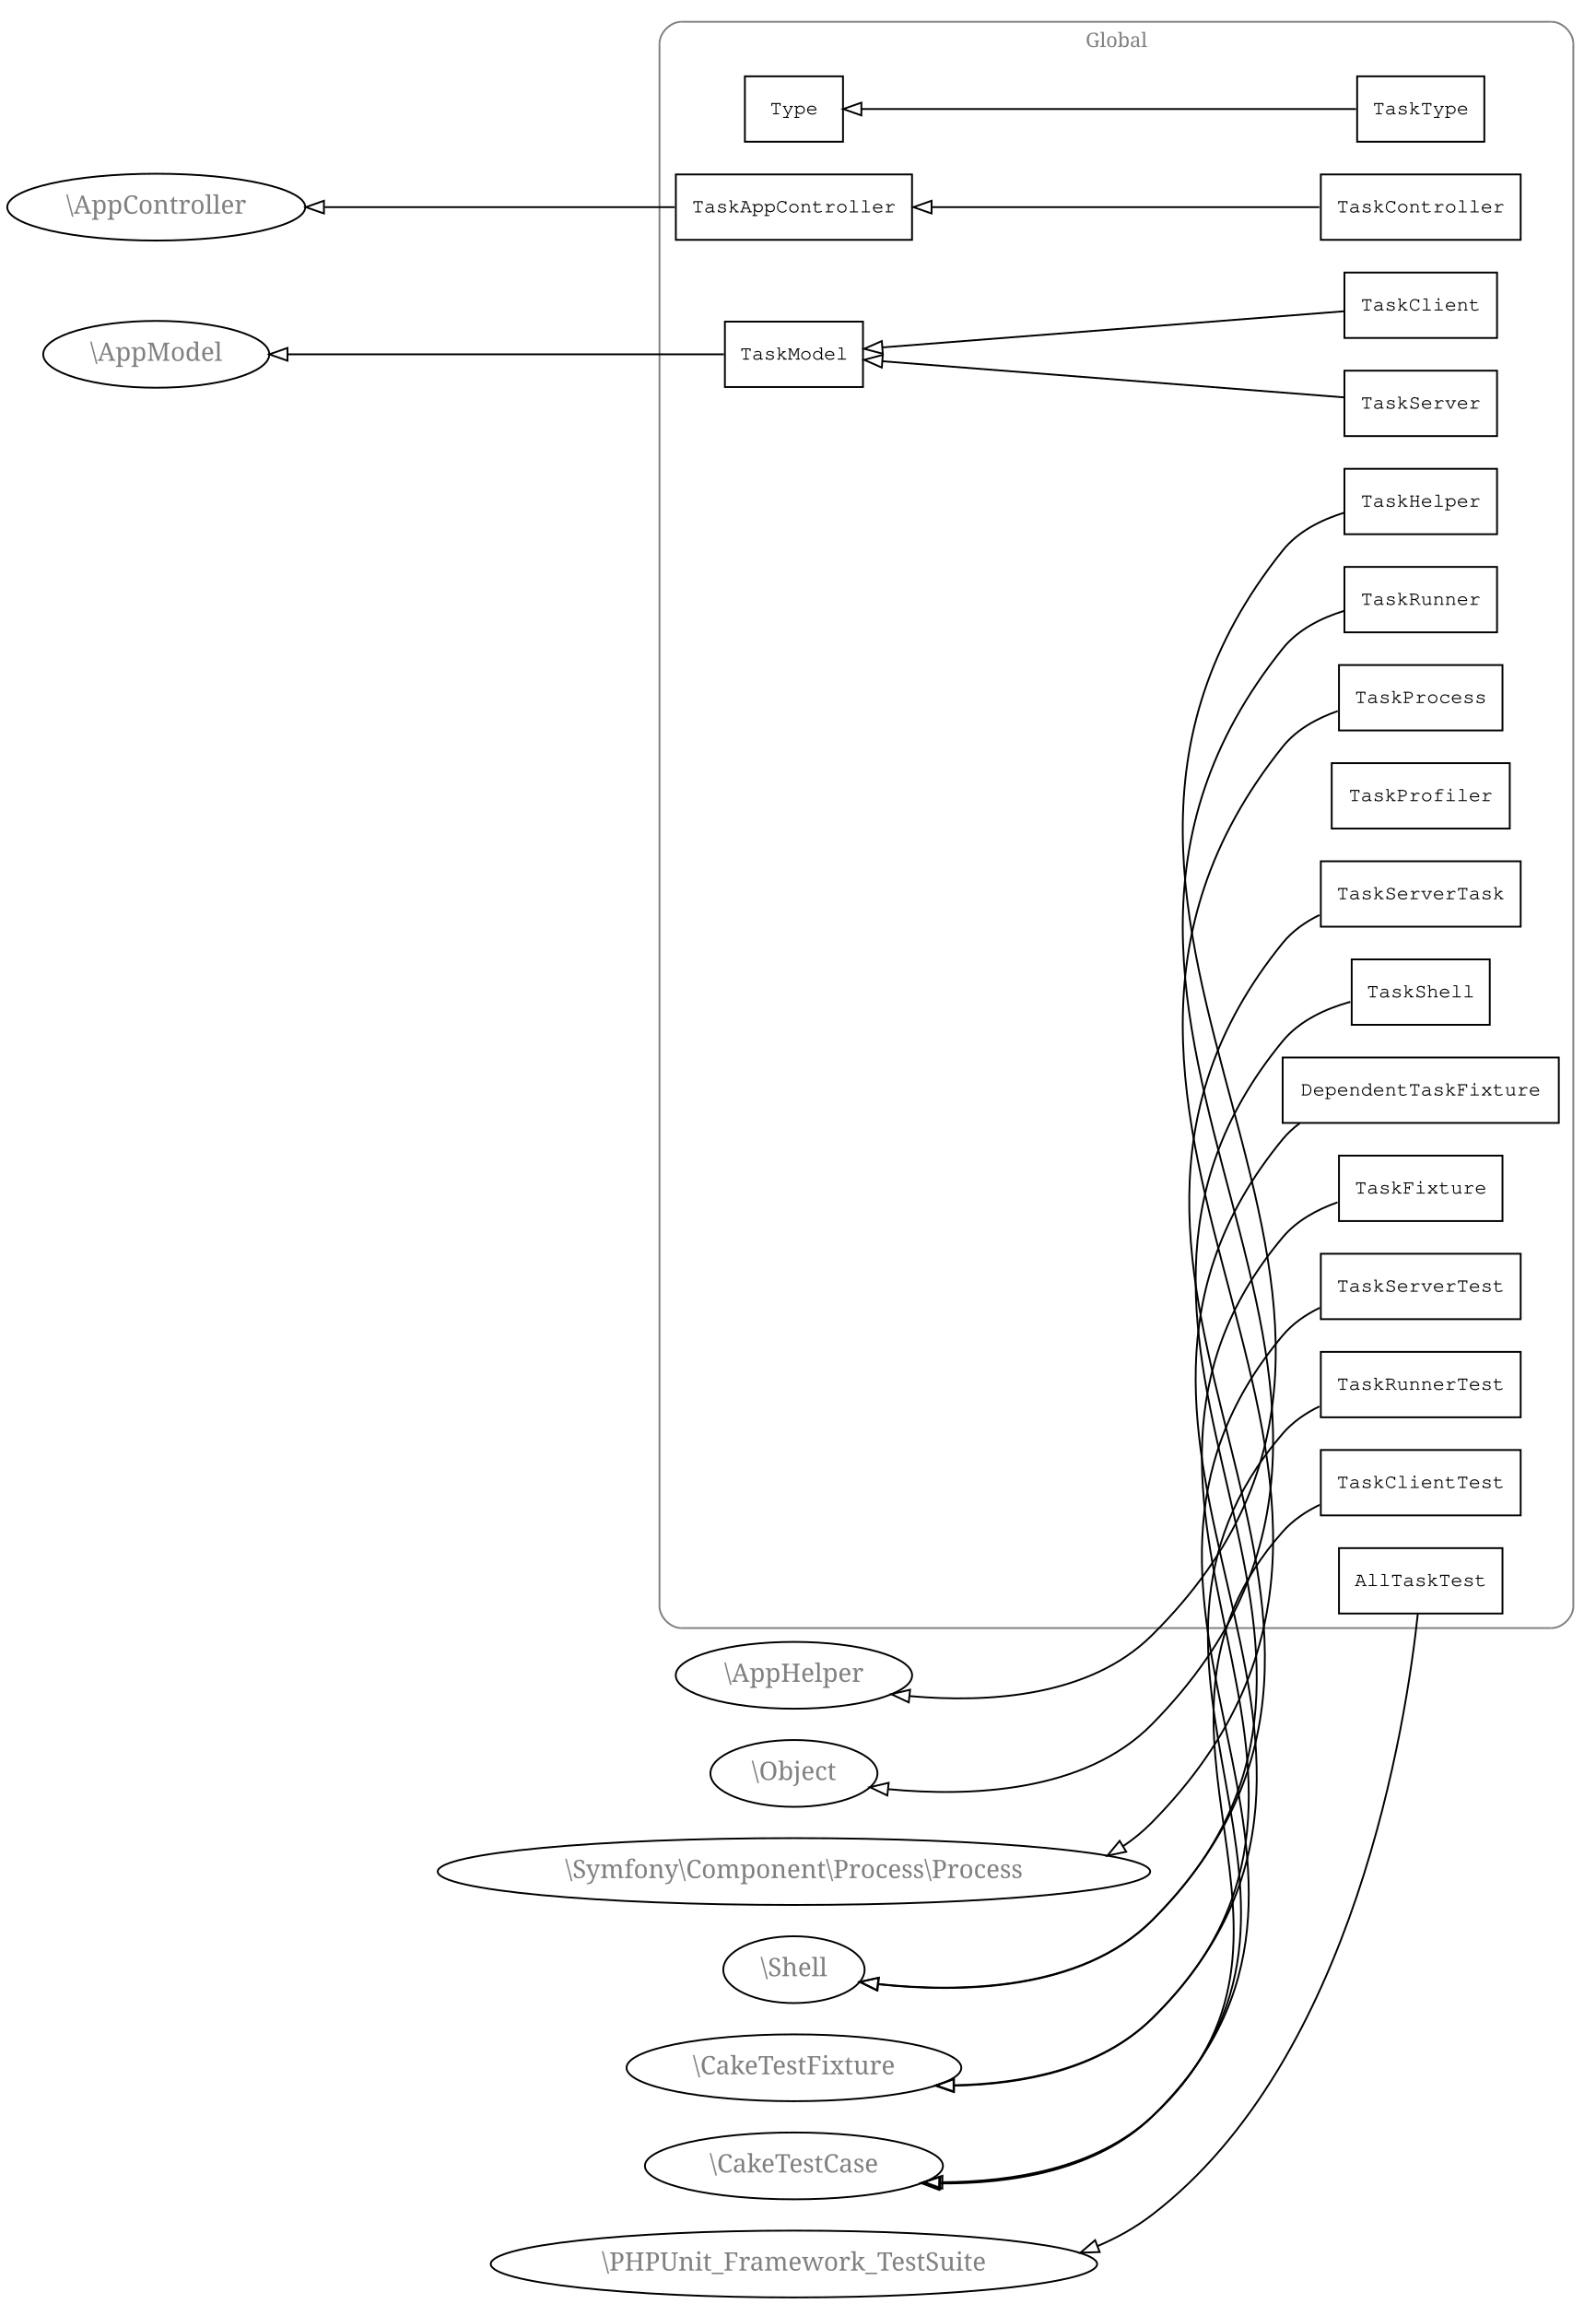
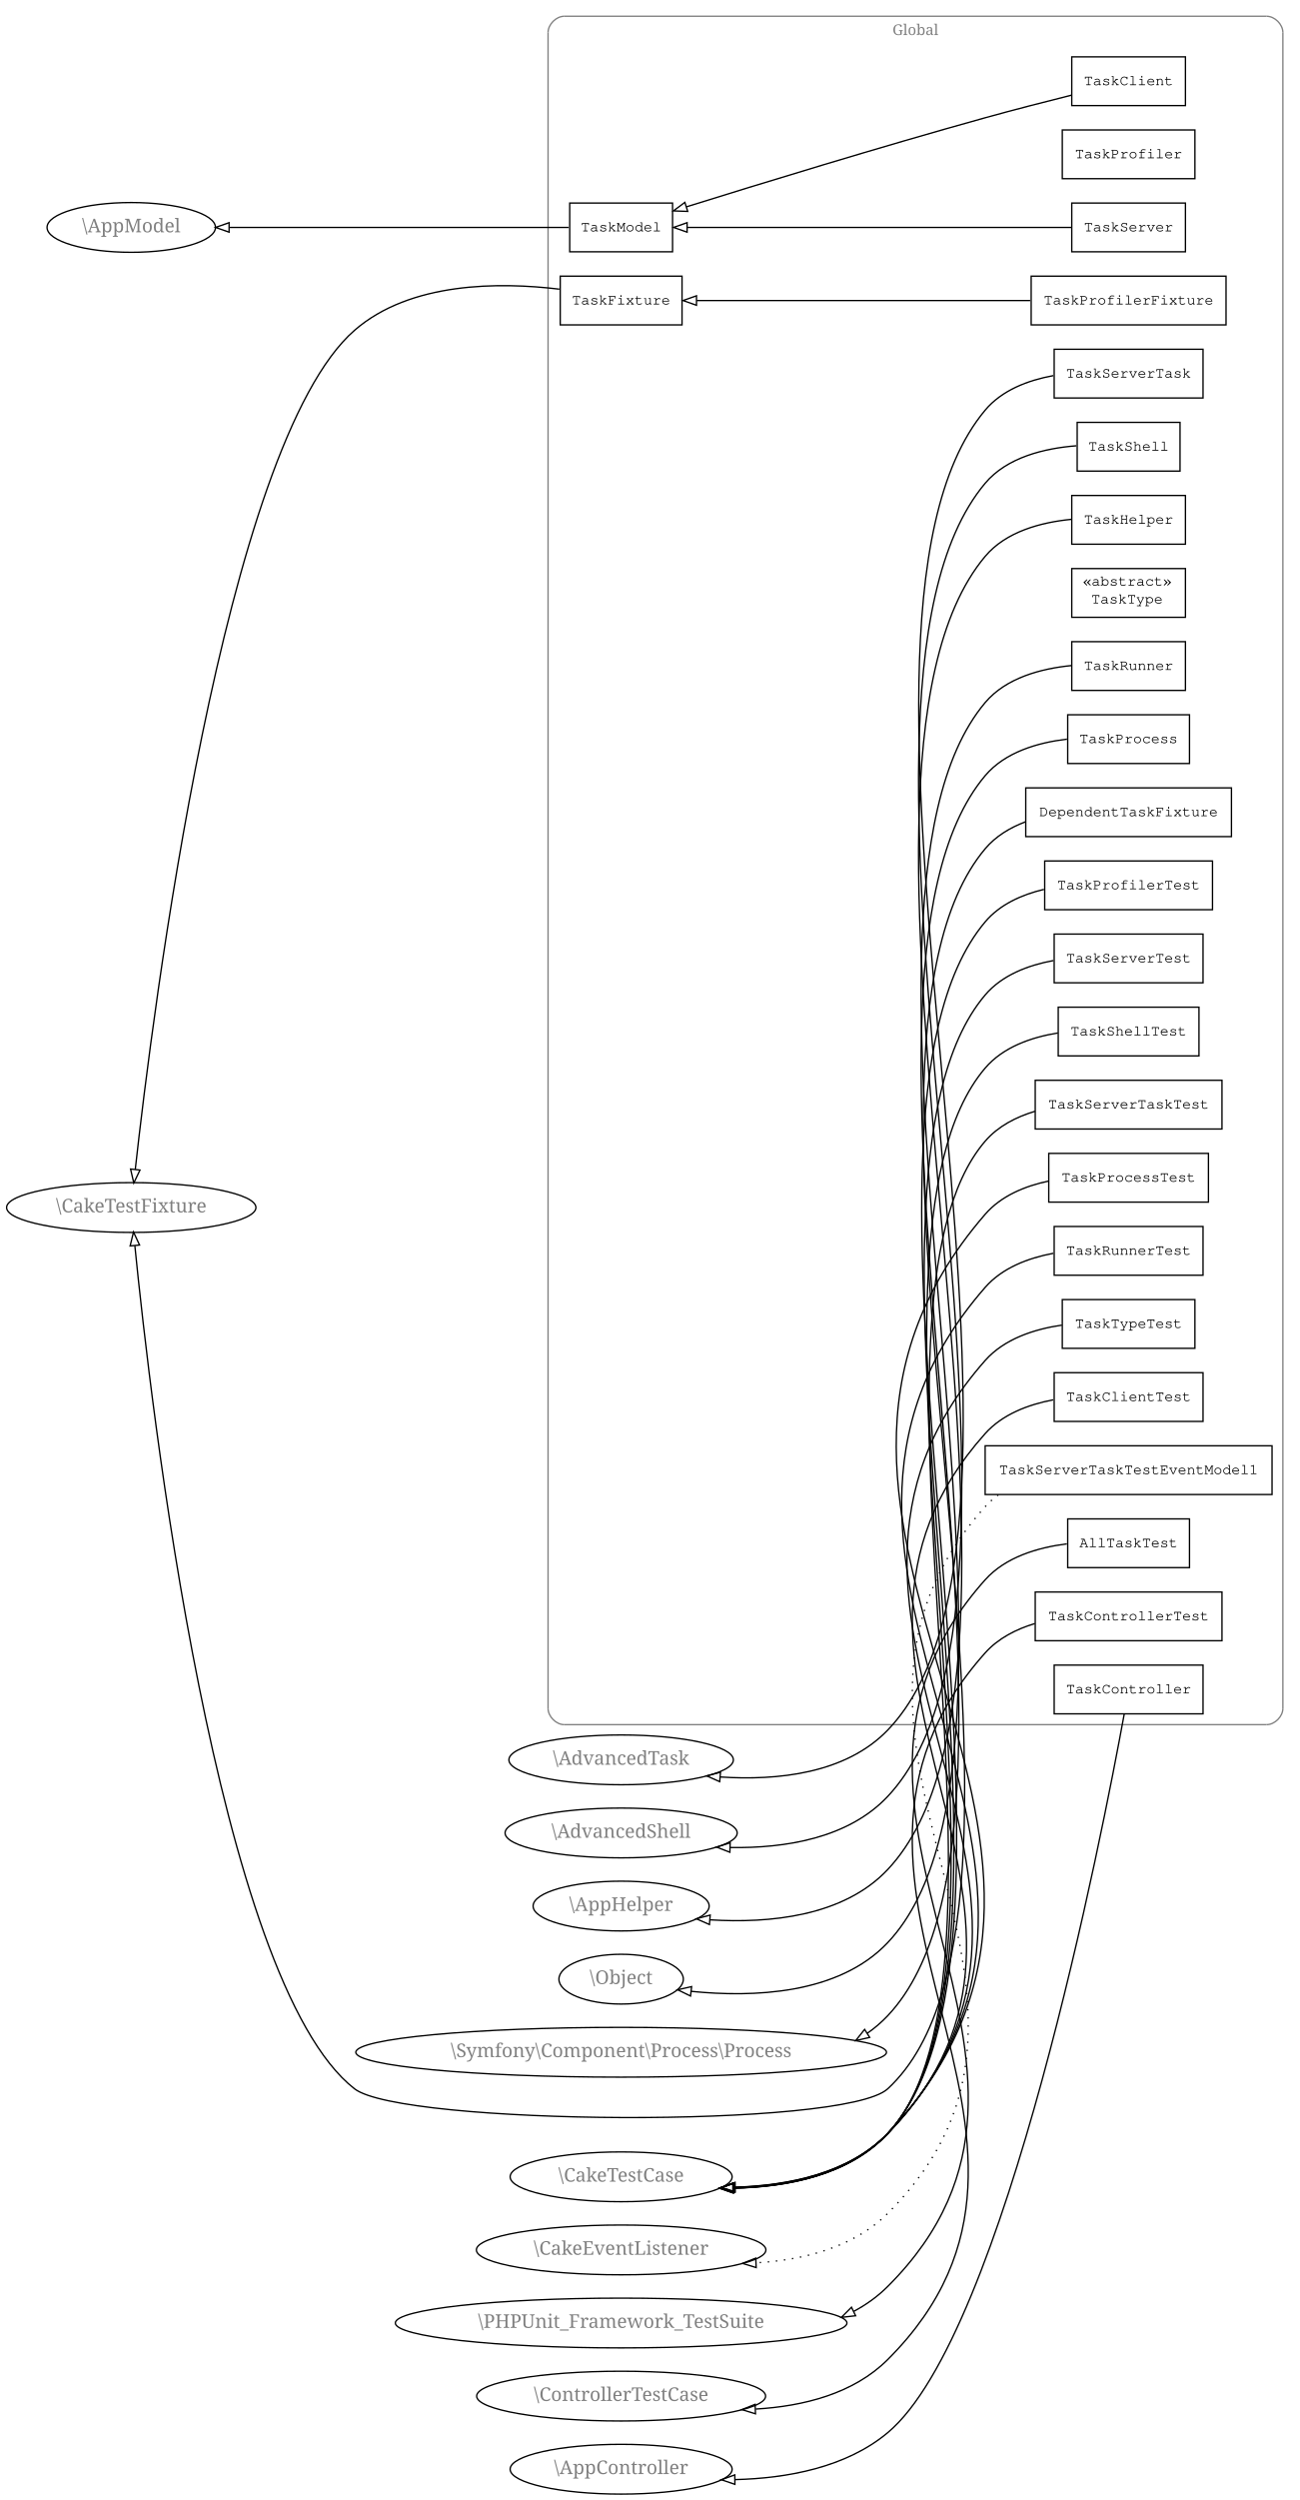
- <svg xmlns="http://www.w3.org/2000/svg" width="878pt" height="1268pt" viewBox="0.00 0.00 878.00 1268.00">
-   <g id="graph1" class="graph" transform="scale(1 1) rotate(0) translate(4 1264)">
-     <polygon fill="white" stroke="white" points="-4,5 -4,-1264 875,-1264 875,5 -4,5" />
+ <svg xmlns="http://www.w3.org/2000/svg" width="960pt" height="1846pt" viewBox="0.00 0.00 960.00 1846.00">
+   <g id="graph1" class="graph" transform="scale(1 1) rotate(0) translate(4 1842)">
+     <polygon fill="white" stroke="white" points="-4,5 -4,-1842 957,-1842 957,5 -4,5" />
    <g id="graph2" class="cluster">
-       <polyline fill="none" stroke="gray" points="371,-368 850,-368 " />
-       <path fill="none" stroke="gray" d="M850,-368C856,-368 862,-374 862,-380" />
-       <polyline fill="none" stroke="gray" points="862,-380 862,-1240 " />
-       <path fill="none" stroke="gray" d="M862,-1240C862,-1246 856,-1252 850,-1252" />
-       <polyline fill="none" stroke="gray" points="850,-1252 371,-1252 " />
-       <path fill="none" stroke="gray" d="M371,-1252C365,-1252 359,-1246 359,-1240" />
-       <polyline fill="none" stroke="gray" points="359,-1240 359,-380 " />
-       <path fill="none" stroke="gray" d="M359,-380C359,-374 365,-368 371,-368" />
-       <text text-anchor="middle" x="610.5" y="-1238.1" font-family="Times Roman,serif" font-size="11.00" fill="gray">Global</text>
+       <polyline fill="none" stroke="gray" points="413,-568 932,-568 " />
+       <path fill="none" stroke="gray" d="M932,-568C938,-568 944,-574 944,-580" />
+       <polyline fill="none" stroke="gray" points="944,-580 944,-1818 " />
+       <path fill="none" stroke="gray" d="M944,-1818C944,-1824 938,-1830 932,-1830" />
+       <polyline fill="none" stroke="gray" points="932,-1830 413,-1830 " />
+       <path fill="none" stroke="gray" d="M413,-1830C407,-1830 401,-1824 401,-1818" />
+       <polyline fill="none" stroke="gray" points="401,-1818 401,-580 " />
+       <path fill="none" stroke="gray" d="M401,-580C401,-574 407,-568 413,-568" />
+       <text text-anchor="middle" x="672.5" y="-1816.1" font-family="Times Roman,serif" font-size="11.00" fill="gray">Global</text>
    </g>
    <g id="node2" class="node">
-       <polygon fill="none" stroke="black" points="820,-1006 736,-1006 736,-970 820,-970 820,-1006" />
-       <text text-anchor="middle" x="778" y="-985.1" font-family="Courier,monospace" font-size="11.00">TaskHelper</text>
+       <polygon fill="none" stroke="black" points="493,-1692 417,-1692 417,-1656 493,-1656 493,-1692" />
+       <text text-anchor="middle" x="455" y="-1671.1" font-family="Courier,monospace" font-size="11.00">TaskModel</text>
+     </g>
+     <g id="node28" class="node">
+       <ellipse fill="none" stroke="black" cx="93" cy="-1674" rx="62.225" ry="18.385" />
+       <text text-anchor="middle" x="93" y="-1670.4" font-family="Times Roman,serif" font-size="14.00" fill="gray">\AppModel</text>
+     </g>
+     <g id="edge3" class="edge">
+       <path fill="none" stroke="black" d="M416.26,-1674C356.596,-1674 241.219,-1674 165.674,-1674" />
+       <polygon fill="none" stroke="black" points="165.288,-1670.5 155.288,-1674 165.288,-1677.5 165.288,-1670.5" />
+     </g>
+     <g id="node3" class="node">
+       <polygon fill="none" stroke="black" points="872,-1692 788,-1692 788,-1656 872,-1656 872,-1692" />
+       <text text-anchor="middle" x="830" y="-1671.1" font-family="Courier,monospace" font-size="11.00">TaskServer</text>
+     </g>
+     <g id="edge5" class="edge">
+       <path fill="none" stroke="black" d="M787.712,-1674C717.645,-1674 577.87,-1674 503.756,-1674" />
+       <polygon fill="none" stroke="black" points="503.748,-1670.5 493.748,-1674 503.748,-1677.5 503.748,-1670.5" />
+     </g>
+     <g id="node4" class="node">
+       <polygon fill="none" stroke="black" points="879,-1746 781,-1746 781,-1710 879,-1710 879,-1746" />
+       <text text-anchor="middle" x="830" y="-1725.1" font-family="Courier,monospace" font-size="11.00">TaskProfiler</text>
+     </g>
+     <g id="node5" class="node">
+       <polygon fill="none" stroke="black" points="872,-1800 788,-1800 788,-1764 872,-1764 872,-1800" />
+       <text text-anchor="middle" x="830" y="-1779.1" font-family="Courier,monospace" font-size="11.00">TaskClient</text>
+     </g>
+     <g id="edge7" class="edge">
+       <path fill="none" stroke="black" d="M787.849,-1771.71C768.365,-1766.83 744.951,-1760.82 724,-1755 646.359,-1733.43 556.892,-1705.97 503.201,-1689.2" />
+       <polygon fill="none" stroke="black" points="504.192,-1685.84 493.603,-1686.2 502.102,-1692.52 504.192,-1685.84" />
+     </g>
+     <g id="node6" class="node">
+       <polygon fill="none" stroke="black" points="885,-1584 775,-1584 775,-1548 885,-1548 885,-1584" />
+       <text text-anchor="middle" x="830" y="-1563.1" font-family="Courier,monospace" font-size="11.00">TaskServerTask</text>
+     </g>
+     <g id="node32" class="node">
+       <ellipse fill="none" stroke="black" cx="455" cy="-542" rx="82.939" ry="18.385" />
+       <text text-anchor="middle" x="455" y="-538.4" font-family="Times Roman,serif" font-size="14.00" fill="gray">\AdvancedTask</text>
+     </g>
+     <g id="edge9" class="edge">
+       <path fill="none" stroke="black" d="M774.305,-1564.51C755.608,-1561.08 736.381,-1553.77 724,-1539 584.447,-1372.49 802.716,-720.477 652,-564 620.902,-531.713 570.447,-526.587 528.385,-529.341" />
+       <polygon fill="none" stroke="black" points="527.85,-525.873 518.167,-530.172 528.418,-532.85 527.85,-525.873" />
+     </g>
+     <g id="node7" class="node">
+       <polygon fill="none" stroke="black" points="868,-1530 792,-1530 792,-1494 868,-1494 868,-1530" />
+       <text text-anchor="middle" x="830" y="-1509.1" font-family="Courier,monospace" font-size="11.00">TaskShell</text>
+     </g>
+     <g id="node34" class="node">
+       <ellipse fill="none" stroke="black" cx="455" cy="-488" rx="85.768" ry="18.385" />
+       <text text-anchor="middle" x="455" y="-484.4" font-family="Times Roman,serif" font-size="14.00" fill="gray">\AdvancedShell</text>
+     </g>
+     <g id="edge11" class="edge">
+       <path fill="none" stroke="black" d="M791.342,-1512.69C768.204,-1510.89 740.227,-1504.35 724,-1485 585.128,-1319.37 800.02,-672.513 652,-515 622.906,-484.04 576.256,-476.608 535.654,-477.237" />
+       <polygon fill="none" stroke="black" points="535.359,-473.744 525.476,-477.561 535.582,-480.74 535.359,-473.744" />
+     </g>
+     <g id="node8" class="node">
+       <polygon fill="none" stroke="black" points="872,-1476 788,-1476 788,-1440 872,-1440 872,-1476" />
+       <text text-anchor="middle" x="830" y="-1455.1" font-family="Courier,monospace" font-size="11.00">TaskHelper</text>
+     </g>
+     <g id="node36" class="node">
+       <ellipse fill="none" stroke="black" cx="455" cy="-434" rx="65.054" ry="18.385" />
+       <text text-anchor="middle" x="455" y="-430.4" font-family="Times Roman,serif" font-size="14.00" fill="gray">\AppHelper</text>
+     </g>
+     <g id="edge13" class="edge">
+       <path fill="none" stroke="black" d="M787.917,-1458.39C765.498,-1456.22 739.434,-1449.41 724,-1431 585.128,-1265.37 800.02,-618.513 652,-461 619.281,-426.183 564.358,-421.121 520.805,-423.817" />
+       <polygon fill="none" stroke="black" points="520.268,-420.348 510.566,-424.604 520.805,-427.327 520.268,-420.348" />
+     </g>
+     <g id="node9" class="node">
+       <polygon fill="none" stroke="black" points="872,-1368 788,-1368 788,-1332 872,-1332 872,-1368" />
+       <text text-anchor="middle" x="830" y="-1347.1" font-family="Courier,monospace" font-size="11.00">TaskRunner</text>
+     </g>
+     <g id="node38" class="node">
+       <ellipse fill="none" stroke="black" cx="455" cy="-380" rx="45.962" ry="18.385" />
+       <text text-anchor="middle" x="455" y="-376.4" font-family="Times Roman,serif" font-size="14.00" fill="gray">\Object</text>
+     </g>
+     <g id="edge15" class="edge">
+       <path fill="none" stroke="black" d="M787.948,-1350.37C765.538,-1348.18 739.474,-1341.38 724,-1323 592.475,-1166.82 792.15,-555.489 652,-407 615.619,-368.454 552.013,-366.433 506.927,-370.989" />
+       <polygon fill="none" stroke="black" points="506.284,-367.54 496.75,-372.16 507.084,-374.494 506.284,-367.54" />
+     </g>
+     <g id="node10" class="node">
+       <polygon fill="none" stroke="black" points="872,-1422 788,-1422 788,-1386 872,-1386 872,-1422" />
+       <text text-anchor="start" x="796" y="-1409.43" font-family="Courier,monospace" font-size="11.00">«abstract»</text>
+       <text text-anchor="start" x="802.5" y="-1396.23" font-family="Courier,monospace" font-size="11.00">TaskType</text>
+     </g>
+     <g id="node11" class="node">
+       <polygon fill="none" stroke="black" points="875,-1314 785,-1314 785,-1278 875,-1278 875,-1314" />
+       <text text-anchor="middle" x="830" y="-1293.1" font-family="Courier,monospace" font-size="11.00">TaskProcess</text>
+     </g>
+     <g id="node40" class="node">
+       <ellipse fill="none" stroke="black" cx="455" cy="-326" rx="196.075" ry="18.385" />
+       <text text-anchor="middle" x="455" y="-322.4" font-family="Times Roman,serif" font-size="14.00" fill="gray">\Symfony\Component\Process\Process</text>
+     </g>
+     <g id="edge17" class="edge">
+       <path fill="none" stroke="black" d="M784.466,-1295.99C762.888,-1293.45 738.679,-1286.43 724,-1269 592.475,-1112.82 792.15,-501.489 652,-353 647.413,-348.14 642.393,-343.86 637.032,-340.102" />
+       <polygon fill="none" stroke="black" points="638.664,-336.993 628.339,-334.615 634.927,-342.912 638.664,-336.993" />
+     </g>
+     <g id="node12" class="node">
+       <polygon fill="none" stroke="black" points="906,-1260 754,-1260 754,-1224 906,-1224 906,-1260" />
+       <text text-anchor="middle" x="830" y="-1239.1" font-family="Courier,monospace" font-size="11.00">DependentTaskFixture</text>
+     </g>
+     <g id="node42" class="node">
+       <ellipse fill="none" stroke="black" cx="93" cy="-950" rx="92.13" ry="18.385" />
+       <text text-anchor="middle" x="93" y="-946.4" font-family="Times Roman,serif" font-size="14.00" fill="gray">\CakeTestFixture</text>
+     </g>
+     <g id="edge19" class="edge">
+       <path fill="none" stroke="black" d="M753.774,-1234.91C742.368,-1230.63 731.829,-1224.3 724,-1215 592.475,-1058.82 801.93,-437.607 652,-299 619.854,-269.282 292.55,-272.115 258,-299 156.156,-378.251 107.071,-807.188 95.652,-921.82" />
+       <polygon fill="none" stroke="black" points="92.155,-921.616 94.664,-931.909 99.121,-922.298 92.155,-921.616" />
+     </g>
+     <g id="node13" class="node">
+       <polygon fill="none" stroke="black" points="902,-1638 758,-1638 758,-1602 902,-1602 902,-1638" />
+       <text text-anchor="middle" x="830" y="-1617.1" font-family="Courier,monospace" font-size="11.00">TaskProfilerFixture</text>
+     </g>
+     <g id="node14" class="node">
+       <polygon fill="none" stroke="black" points="500,-1638 410,-1638 410,-1602 500,-1602 500,-1638" />
+       <text text-anchor="middle" x="455" y="-1617.1" font-family="Courier,monospace" font-size="11.00">TaskFixture</text>
+     </g>
+     <g id="edge21" class="edge">
+       <path fill="none" stroke="black" d="M757.252,-1620C685.176,-1620 576.342,-1620 510.824,-1620" />
+       <polygon fill="none" stroke="black" points="510.693,-1616.5 500.693,-1620 510.693,-1623.5 510.693,-1616.5" />
+     </g>
+     <g id="edge23" class="edge">
+       <path fill="none" stroke="black" d="M409.359,-1628.39C365.269,-1633.71 299.269,-1633.93 258,-1598 161.199,-1513.72 108.522,-1091.6 95.964,-978.121" />
+       <polygon fill="none" stroke="black" points="99.437,-977.687 94.874,-968.125 92.479,-978.446 99.437,-977.687" />
+     </g>
+     <g id="node15" class="node">
+       <polygon fill="none" stroke="black" points="885,-828 775,-828 775,-792 885,-792 885,-828" />
+       <text text-anchor="middle" x="830" y="-807.1" font-family="Courier,monospace" font-size="11.00">TaskClientTest</text>
+     </g>
+     <g id="node46" class="node">
+       <ellipse fill="none" stroke="black" cx="455" cy="-234" rx="82.024" ry="18.385" />
+       <text text-anchor="middle" x="455" y="-230.4" font-family="Times Roman,serif" font-size="14.00" fill="gray">\CakeTestCase</text>
+     </g>
+     <g id="edge25" class="edge">
+       <path fill="none" stroke="black" d="M774.269,-807.96C755.796,-804.44 736.726,-797.223 724,-783 569.31,-610.104 814.177,-431.893 652,-266 623.256,-236.597 578.829,-227.578 539.435,-226.362" />
+       <polygon fill="none" stroke="black" points="539.326,-222.86 529.276,-226.214 539.224,-229.86 539.326,-222.86" />
+     </g>
+     <g id="node16" class="node">
+       <polygon fill="none" stroke="black" points="892,-1206 768,-1206 768,-1170 892,-1170 892,-1206" />
+       <text text-anchor="middle" x="830" y="-1185.1" font-family="Courier,monospace" font-size="11.00">TaskProfilerTest</text>
+     </g>
+     <g id="edge27" class="edge">
+       <path fill="none" stroke="black" d="M767.441,-1185.01C751.031,-1181.12 734.899,-1173.92 724,-1161 595.332,-1008.5 787.28,-412.67 652,-266 623.521,-235.124 577.839,-226.314 537.632,-225.596" />
+       <polygon fill="none" stroke="black" points="537.548,-222.096 527.542,-225.579 537.536,-229.096 537.548,-222.096" />
+     </g>
+     <g id="node17" class="node">
+       <polygon fill="none" stroke="black" points="885,-1152 775,-1152 775,-1116 885,-1116 885,-1152" />
+       <text text-anchor="middle" x="830" y="-1131.1" font-family="Courier,monospace" font-size="11.00">TaskServerTest</text>
+     </g>
+     <g id="edge29" class="edge">
+       <path fill="none" stroke="black" d="M774.399,-1132.43C755.712,-1128.99 736.467,-1121.7 724,-1107 602.676,-963.948 779.525,-403.553 652,-266 623.551,-235.314 578.103,-226.458 538.025,-225.665" />
+       <polygon fill="none" stroke="black" points="537.978,-222.165 527.965,-225.629 537.952,-229.165 537.978,-222.165" />
+     </g>
+     <g id="node18" class="node">
+       <polygon fill="none" stroke="black" points="882,-1098 778,-1098 778,-1062 882,-1062 882,-1098" />
+       <text text-anchor="middle" x="830" y="-1077.1" font-family="Courier,monospace" font-size="11.00">TaskShellTest</text>
+     </g>
+     <g id="edge31" class="edge">
+       <path fill="none" stroke="black" d="M777.752,-1078.96C758.063,-1075.78 737.25,-1068.53 724,-1053 610.018,-919.395 771.773,-394.439 652,-266 623.462,-235.397 578.008,-226.546 537.95,-225.735" />
+       <polygon fill="none" stroke="black" points="537.91,-222.235 527.896,-225.693 537.881,-229.235 537.91,-222.235" />
+     </g>
+     <g id="node19" class="node">
+       <polygon fill="none" stroke="black" points="899,-1044 761,-1044 761,-1008 899,-1008 899,-1044" />
+       <text text-anchor="middle" x="830" y="-1023.1" font-family="Courier,monospace" font-size="11.00">TaskServerTaskTest</text>
+     </g>
+     <g id="edge33" class="edge">
+       <path fill="none" stroke="black" d="M760.975,-1021.13C746.914,-1016.95 733.528,-1010.09 724,-999 617.356,-874.839 764.025,-385.328 652,-266 623.469,-235.609 578.247,-226.715 538.323,-225.825" />
+       <polygon fill="none" stroke="black" points="538.322,-222.325 528.301,-225.763 538.279,-229.325 538.322,-222.325" />
+     </g>
+     <g id="node20" class="node">
+       <polygon fill="none" stroke="black" points="936,-774 724,-774 724,-738 936,-738 936,-774" />
+       <text text-anchor="middle" x="830" y="-753.1" font-family="Courier,monospace" font-size="11.00">TaskServerTaskTestEventModel1</text>
+     </g>
+     <g id="node52" class="node">
+       <ellipse fill="none" stroke="black" cx="455" cy="-180" rx="106.98" ry="18.385" />
+       <text text-anchor="middle" x="455" y="-176.4" font-family="Times Roman,serif" font-size="14.00" fill="gray">\CakeEventListener</text>
+     </g>
+     <g id="edge35" class="edge">
+       <path fill="none" stroke="black" stroke-dasharray="1,5" d="M733.645,-737.709C730.153,-735.147 726.91,-732.257 724,-729 567.957,-554.362 817.673,-372.531 652,-207 626.828,-181.85 589.99,-172.576 554.96,-170.47" />
+       <polygon fill="none" stroke="black" points="554.787,-166.96 544.652,-170.047 554.501,-173.954 554.787,-166.96" />
+     </g>
+     <g id="node21" class="node">
+       <polygon fill="none" stroke="black" points="875,-720 785,-720 785,-684 875,-684 875,-720" />
+       <text text-anchor="middle" x="830" y="-699.1" font-family="Courier,monospace" font-size="11.00">AllTaskTest</text>
+     </g>
+     <g id="node54" class="node">
+       <ellipse fill="none" stroke="black" cx="455" cy="-126" rx="166.877" ry="18.385" />
+       <text text-anchor="middle" x="455" y="-122.4" font-family="Times Roman,serif" font-size="14.00" fill="gray">\PHPUnit_Framework_TestSuite</text>
+     </g>
+     <g id="edge37" class="edge">
+       <path fill="none" stroke="black" d="M784.356,-701.557C763.02,-698.871 739.057,-691.852 724,-675 567.957,-500.362 817.673,-318.531 652,-153 644.505,-145.511 635.976,-139.43 626.768,-134.527" />
+       <polygon fill="none" stroke="black" points="628.271,-131.366 617.743,-130.179 625.233,-137.673 628.271,-131.366" />
    </g>
    <g id="node22" class="node">
-       <ellipse fill="none" stroke="black" cx="433" cy="-342" rx="65.054" ry="18.385" />
-       <text text-anchor="middle" x="433" y="-338.4" font-family="Times Roman,serif" font-size="14.00" fill="gray">\AppHelper</text>
-     </g>
-     <g id="edge3" class="edge">
-       <path fill="none" stroke="black" d="M735.887,-981.844C723.184,-977.918 710.397,-971.497 702,-961 535.048,-752.307 819.809,-552.144 630,-364 595.833,-330.132 540.238,-326.693 496.805,-330.548" />
-       <polygon fill="none" stroke="black" points="496.197,-327.092 486.611,-331.604 496.918,-334.055 496.197,-327.092" />
-     </g>
-     <g id="node3" class="node">
-       <polygon fill="none" stroke="black" points="813,-1222 743,-1222 743,-1186 813,-1186 813,-1222" />
-       <text text-anchor="middle" x="778" y="-1201.1" font-family="Courier,monospace" font-size="11.00">TaskType</text>
-     </g>
-     <g id="node4" class="node">
-       <polygon fill="none" stroke="black" points="460,-1222 406,-1222 406,-1186 460,-1186 460,-1222" />
-       <text text-anchor="middle" x="433" y="-1201.1" font-family="Courier,monospace" font-size="11.00">Type</text>
-     </g>
-     <g id="edge5" class="edge">
-       <path fill="none" stroke="black" d="M742.378,-1204C676.684,-1204 537.067,-1204 470.205,-1204" />
-       <polygon fill="none" stroke="black" points="470.121,-1200.5 460.121,-1204 470.121,-1207.5 470.121,-1200.5" />
-     </g>
-     <g id="node5" class="node">
-       <polygon fill="none" stroke="black" points="820,-952 736,-952 736,-916 820,-916 820,-952" />
-       <text text-anchor="middle" x="778" y="-931.1" font-family="Courier,monospace" font-size="11.00">TaskRunner</text>
+       <polygon fill="none" stroke="black" points="889,-990 771,-990 771,-954 889,-954 889,-990" />
+       <text text-anchor="middle" x="830" y="-969.1" font-family="Courier,monospace" font-size="11.00">TaskProcessTest</text>
+     </g>
+     <g id="edge39" class="edge">
+       <path fill="none" stroke="black" d="M770.969,-969.58C753.449,-965.875 735.808,-958.64 724,-945 525.381,-715.557 860.561,-486.445 652,-266 623.352,-235.719 578.123,-226.832 538.225,-225.918" />
+       <polygon fill="none" stroke="black" points="538.233,-222.418 528.209,-225.849 538.185,-229.418 538.233,-222.418" />
+     </g>
+     <g id="node23" class="node">
+       <polygon fill="none" stroke="black" points="885,-936 775,-936 775,-900 885,-900 885,-936" />
+       <text text-anchor="middle" x="830" y="-915.1" font-family="Courier,monospace" font-size="11.00">TaskRunnerTest</text>
+     </g>
+     <g id="edge41" class="edge">
+       <path fill="none" stroke="black" d="M774.357,-916.178C755.78,-912.694 736.619,-905.445 724,-891 540.039,-680.423 845.084,-468.245 652,-266 623.386,-236.028 578.515,-227.076 538.821,-226.045" />
+       <polygon fill="none" stroke="black" points="538.619,-222.543 528.586,-225.947 538.552,-229.543 538.619,-222.543" />
+     </g>
+     <g id="node24" class="node">
+       <polygon fill="none" stroke="black" points="879,-882 781,-882 781,-846 879,-846 879,-882" />
+       <text text-anchor="middle" x="830" y="-861.1" font-family="Courier,monospace" font-size="11.00">TaskTypeTest</text>
+     </g>
+     <g id="edge43" class="edge">
+       <path fill="none" stroke="black" d="M780.751,-863.155C760.325,-860.167 738.142,-853.014 724,-837 554.683,-645.274 829.621,-450.059 652,-266 623.336,-236.297 578.689,-227.309 539.142,-226.189" />
+       <polygon fill="none" stroke="black" points="538.985,-222.687 528.944,-226.067 538.901,-229.686 538.985,-222.687" />
    </g>
    <g id="node25" class="node">
-       <ellipse fill="none" stroke="black" cx="433" cy="-288" rx="45.962" ry="18.385" />
-       <text text-anchor="middle" x="433" y="-284.4" font-family="Times Roman,serif" font-size="14.00" fill="gray">\Object</text>
-     </g>
-     <g id="edge7" class="edge">
-       <path fill="none" stroke="black" d="M735.894,-927.839C723.191,-923.913 710.402,-917.493 702,-907 536.323,-700.112 815.991,-503.836 630,-315 592.919,-277.351 529.746,-275.073 484.943,-279.327" />
-       <polygon fill="none" stroke="black" points="484.392,-275.866 474.829,-280.426 485.149,-282.825 484.392,-275.866" />
-     </g>
-     <g id="node6" class="node">
-       <polygon fill="none" stroke="black" points="823,-898 733,-898 733,-862 823,-862 823,-898" />
-       <text text-anchor="middle" x="778" y="-877.1" font-family="Courier,monospace" font-size="11.00">TaskProcess</text>
-     </g>
-     <g id="node27" class="node">
-       <ellipse fill="none" stroke="black" cx="433" cy="-234" rx="196.075" ry="18.385" />
-       <text text-anchor="middle" x="433" y="-230.4" font-family="Times Roman,serif" font-size="14.00" fill="gray">\Symfony\Component\Process\Process</text>
-     </g>
-     <g id="edge9" class="edge">
-       <path fill="none" stroke="black" d="M732.322,-872.668C720.831,-868.673 709.615,-862.509 702,-853 536.323,-646.112 815.991,-449.836 630,-261 625.117,-256.043 619.782,-251.699 614.096,-247.902" />
-       <polygon fill="none" stroke="black" points="615.895,-244.9 605.527,-242.723 612.275,-250.891 615.895,-244.9" />
-     </g>
-     <g id="node7" class="node">
-       <polygon fill="none" stroke="black" points="833,-790 723,-790 723,-754 833,-754 833,-790" />
-       <text text-anchor="middle" x="778" y="-769.1" font-family="Courier,monospace" font-size="11.00">TaskServerTask</text>
-     </g>
-     <g id="node29" class="node">
-       <ellipse fill="none" stroke="black" cx="433" cy="-180" rx="38.891" ry="18.385" />
-       <text text-anchor="middle" x="433" y="-176.4" font-family="Times Roman,serif" font-size="14.00" fill="gray">\Shell</text>
-     </g>
-     <g id="edge11" class="edge">
-       <path fill="none" stroke="black" d="M722.252,-760.418C714.51,-756.641 707.379,-751.635 702,-745 550.076,-557.604 800.314,-377.855 630,-207 591.11,-167.987 524.162,-167.119 479.244,-172" />
-       <polygon fill="none" stroke="black" points="478.674,-168.544 469.172,-173.231 479.522,-175.492 478.674,-168.544" />
-     </g>
-     <g id="node8" class="node">
-       <polygon fill="none" stroke="black" points="816,-736 740,-736 740,-700 816,-700 816,-736" />
-       <text text-anchor="middle" x="778" y="-715.1" font-family="Courier,monospace" font-size="11.00">TaskShell</text>
-     </g>
-     <g id="edge13" class="edge">
-       <path fill="none" stroke="black" d="M739.224,-712.64C725.531,-708.809 711.253,-702.245 702,-691 563.809,-523.071 784.66,-359.896 630,-207 590.94,-168.385 524.336,-167.34 479.514,-172.08" />
-       <polygon fill="none" stroke="black" points="478.975,-168.62 469.46,-173.279 479.804,-175.571 478.975,-168.62" />
-     </g>
-     <g id="node9" class="node">
-       <polygon fill="none" stroke="black" points="498,-1168 368,-1168 368,-1132 498,-1132 498,-1168" />
-       <text text-anchor="middle" x="433" y="-1147.1" font-family="Courier,monospace" font-size="11.00">TaskAppController</text>
-     </g>
-     <g id="node32" class="node">
-       <ellipse fill="none" stroke="black" cx="82" cy="-1150" rx="82.024" ry="18.385" />
-       <text text-anchor="middle" x="82" y="-1146.4" font-family="Times Roman,serif" font-size="14.00" fill="gray">\AppController</text>
-     </g>
-     <g id="edge15" class="edge">
-       <path fill="none" stroke="black" d="M367.391,-1150C313.09,-1150 235.301,-1150 174.648,-1150" />
-       <polygon fill="none" stroke="black" points="174.301,-1146.5 164.301,-1150 174.301,-1153.5 174.301,-1146.5" />
-     </g>
-     <g id="node10" class="node">
-       <polygon fill="none" stroke="black" points="833,-1168 723,-1168 723,-1132 833,-1132 833,-1168" />
-       <text text-anchor="middle" x="778" y="-1147.1" font-family="Courier,monospace" font-size="11.00">TaskController</text>
-     </g>
-     <g id="edge17" class="edge">
-       <path fill="none" stroke="black" d="M722.186,-1150C664.259,-1150 573.282,-1150 508.857,-1150" />
-       <polygon fill="none" stroke="black" points="508.755,-1146.5 498.755,-1150 508.755,-1153.5 508.755,-1146.5" />
-     </g>
-     <g id="node11" class="node">
-       <polygon fill="none" stroke="black" points="827,-844 729,-844 729,-808 827,-808 827,-844" />
-       <text text-anchor="middle" x="778" y="-823.1" font-family="Courier,monospace" font-size="11.00">TaskProfiler</text>
-     </g>
-     <g id="node12" class="node">
-       <polygon fill="none" stroke="black" points="820,-1114 736,-1114 736,-1078 820,-1078 820,-1114" />
-       <text text-anchor="middle" x="778" y="-1093.1" font-family="Courier,monospace" font-size="11.00">TaskClient</text>
-     </g>
-     <g id="node14" class="node">
-       <polygon fill="none" stroke="black" points="471,-1087 395,-1087 395,-1051 471,-1051 471,-1087" />
-       <text text-anchor="middle" x="433" y="-1066.1" font-family="Courier,monospace" font-size="11.00">TaskModel</text>
-     </g>
-     <g id="edge19" class="edge">
-       <path fill="none" stroke="black" d="M735.696,-1092.69C671.431,-1087.66 549.526,-1078.12 481.673,-1072.81" />
-       <polygon fill="none" stroke="black" points="481.908,-1069.32 471.665,-1072.03 481.362,-1076.3 481.908,-1069.32" />
-     </g>
-     <g id="node13" class="node">
-       <polygon fill="none" stroke="black" points="820,-1060 736,-1060 736,-1024 820,-1024 820,-1060" />
-       <text text-anchor="middle" x="778" y="-1039.1" font-family="Courier,monospace" font-size="11.00">TaskServer</text>
-     </g>
-     <g id="edge21" class="edge">
-       <path fill="none" stroke="black" d="M735.696,-1045.31C671.431,-1050.34 549.526,-1059.88 481.673,-1065.19" />
-       <polygon fill="none" stroke="black" points="481.362,-1061.7 471.665,-1065.97 481.908,-1068.68 481.362,-1061.7" />
-     </g>
-     <g id="node37" class="node">
-       <ellipse fill="none" stroke="black" cx="82" cy="-1069" rx="62.225" ry="18.385" />
-       <text text-anchor="middle" x="82" y="-1065.4" font-family="Times Roman,serif" font-size="14.00" fill="gray">\AppModel</text>
-     </g>
-     <g id="edge23" class="edge">
-       <path fill="none" stroke="black" d="M394.433,-1069C336.773,-1069 227.1,-1069 154.253,-1069" />
-       <polygon fill="none" stroke="black" points="154.228,-1065.5 144.228,-1069 154.228,-1072.5 154.228,-1065.5" />
-     </g>
-     <g id="node15" class="node">
-       <polygon fill="none" stroke="black" points="854,-682 702,-682 702,-646 854,-646 854,-682" />
-       <text text-anchor="middle" x="778" y="-661.1" font-family="Courier,monospace" font-size="11.00">DependentTaskFixture</text>
-     </g>
-     <g id="node39" class="node">
-       <ellipse fill="none" stroke="black" cx="433" cy="-126" rx="92.13" ry="18.385" />
-       <text text-anchor="middle" x="433" y="-122.4" font-family="Times Roman,serif" font-size="14.00" fill="gray">\CakeTestFixture</text>
-     </g>
-     <g id="edge25" class="edge">
-       <path fill="none" stroke="black" d="M711.465,-645.859C707.963,-643.288 704.758,-640.352 702,-637 563.809,-469.071 784.66,-305.896 630,-153 601.83,-125.151 559.335,-116.843 521.015,-116.154" />
-       <polygon fill="none" stroke="black" points="520.859,-112.653 510.855,-116.143 520.852,-119.653 520.859,-112.653" />
-     </g>
-     <g id="node16" class="node">
-       <polygon fill="none" stroke="black" points="823,-628 733,-628 733,-592 823,-592 823,-628" />
-       <text text-anchor="middle" x="778" y="-607.1" font-family="Courier,monospace" font-size="11.00">TaskFixture</text>
-     </g>
-     <g id="edge27" class="edge">
-       <path fill="none" stroke="black" d="M732.203,-602.302C720.852,-598.303 709.736,-592.228 702,-583 577.514,-434.505 769.036,-287.968 630,-153 601.691,-125.52 559.396,-117.194 521.244,-116.398" />
-       <polygon fill="none" stroke="black" points="521.142,-112.898 511.128,-116.357 521.114,-119.898 521.142,-112.898" />
-     </g>
-     <g id="node17" class="node">
-       <polygon fill="none" stroke="black" points="833,-520 723,-520 723,-484 833,-484 833,-520" />
-       <text text-anchor="middle" x="778" y="-499.1" font-family="Courier,monospace" font-size="11.00">TaskRunnerTest</text>
-     </g>
-     <g id="node42" class="node">
-       <ellipse fill="none" stroke="black" cx="433" cy="-72" rx="82.024" ry="18.385" />
-       <text text-anchor="middle" x="433" y="-68.4" font-family="Times Roman,serif" font-size="14.00" fill="gray">\CakeTestCase</text>
-     </g>
-     <g id="edge29" class="edge">
-       <path fill="none" stroke="black" d="M722.19,-489.965C714.554,-486.245 707.472,-481.375 702,-475 591.18,-345.891 753.458,-216.083 630,-99 599.584,-70.155 553.699,-62.599 513.863,-62.627" />
-       <polygon fill="none" stroke="black" points="513.553,-59.131 503.612,-62.797 513.669,-66.13 513.553,-59.131" />
-     </g>
-     <g id="node18" class="node">
-       <polygon fill="none" stroke="black" points="833,-466 723,-466 723,-430 833,-430 833,-466" />
-       <text text-anchor="middle" x="778" y="-445.1" font-family="Courier,monospace" font-size="11.00">TaskClientTest</text>
-     </g>
-     <g id="edge31" class="edge">
-       <path fill="none" stroke="black" d="M722.362,-435.816C714.703,-432.115 707.569,-427.29 702,-421 604.786,-311.208 737.945,-198.261 630,-99 599.494,-70.949 554.277,-63.269 514.855,-63.023" />
-       <polygon fill="none" stroke="black" points="514.672,-59.524 504.706,-63.119 514.739,-66.524 514.672,-59.524" />
-     </g>
-     <g id="node19" class="node">
-       <polygon fill="none" stroke="black" points="833,-574 723,-574 723,-538 833,-538 833,-574" />
-       <text text-anchor="middle" x="778" y="-553.1" font-family="Courier,monospace" font-size="11.00">TaskServerTest</text>
-     </g>
-     <g id="edge33" class="edge">
-       <path fill="none" stroke="black" d="M722.44,-544.262C714.675,-540.505 707.487,-535.546 702,-529 577.514,-380.505 769.036,-233.968 630,-99 599.63,-69.519 553.162,-62.084 512.982,-62.34" />
-       <polygon fill="none" stroke="black" points="512.836,-58.842 502.916,-62.562 512.991,-65.84 512.836,-58.842" />
-     </g>
-     <g id="node20" class="node">
-       <polygon fill="none" stroke="black" points="823,-412 733,-412 733,-376 823,-376 823,-412" />
-       <text text-anchor="middle" x="778" y="-391.1" font-family="Courier,monospace" font-size="11.00">AllTaskTest</text>
-     </g>
-     <g id="node46" class="node">
-       <ellipse fill="none" stroke="black" cx="433" cy="-18" rx="166.877" ry="18.385" />
-       <text text-anchor="middle" x="433" y="-14.4" font-family="Times Roman,serif" font-size="14.00" fill="gray">\PHPUnit_Framework_TestSuite</text>
-     </g>
-     <g id="edge35" class="edge">
-       <path fill="none" stroke="black" d="M776.389,-375.81C770.128,-316.955 741.868,-130.566 630,-45 620.881,-38.025 610.806,-32.406 600.178,-27.91" />
-       <polygon fill="none" stroke="black" points="601.295,-24.589 590.706,-24.241 598.767,-31.116 601.295,-24.589" />
+       <polygon fill="none" stroke="black" points="899,-666 761,-666 761,-630 899,-630 899,-666" />
+       <text text-anchor="middle" x="830" y="-645.1" font-family="Courier,monospace" font-size="11.00">TaskControllerTest</text>
+     </g>
+     <g id="node59" class="node">
+       <ellipse fill="none" stroke="black" cx="455" cy="-72" rx="106.773" ry="18.385" />
+       <text text-anchor="middle" x="455" y="-68.4" font-family="Times Roman,serif" font-size="14.00" fill="gray">\ControllerTestCase</text>
+     </g>
+     <g id="edge45" class="edge">
+       <path fill="none" stroke="black" d="M760.742,-642.688C746.865,-638.514 733.616,-631.762 724,-621 567.957,-446.362 817.673,-264.531 652,-99 626.717,-73.739 589.664,-64.494 554.496,-62.442" />
+       <polygon fill="none" stroke="black" points="554.279,-58.931 544.15,-62.036 554.005,-65.926 554.279,-58.931" />
+     </g>
+     <g id="node26" class="node">
+       <polygon fill="none" stroke="black" points="885,-612 775,-612 775,-576 885,-576 885,-612" />
+       <text text-anchor="middle" x="830" y="-591.1" font-family="Courier,monospace" font-size="11.00">TaskController</text>
+     </g>
+     <g id="node61" class="node">
+       <ellipse fill="none" stroke="black" cx="455" cy="-18" rx="82.024" ry="18.385" />
+       <text text-anchor="middle" x="455" y="-14.4" font-family="Times Roman,serif" font-size="14.00" fill="gray">\AppController</text>
+     </g>
+     <g id="edge47" class="edge">
+       <path fill="none" stroke="black" d="M826.765,-575.855C810.918,-489.073 738.739,-117.577 652,-45 621.134,-19.174 577.525,-11.271 539.181,-10.322" />
+       <polygon fill="none" stroke="black" points="539.073,-6.821 529.041,-10.227 539.007,-13.821 539.073,-6.821" />
    </g>
  </g>
</svg>
